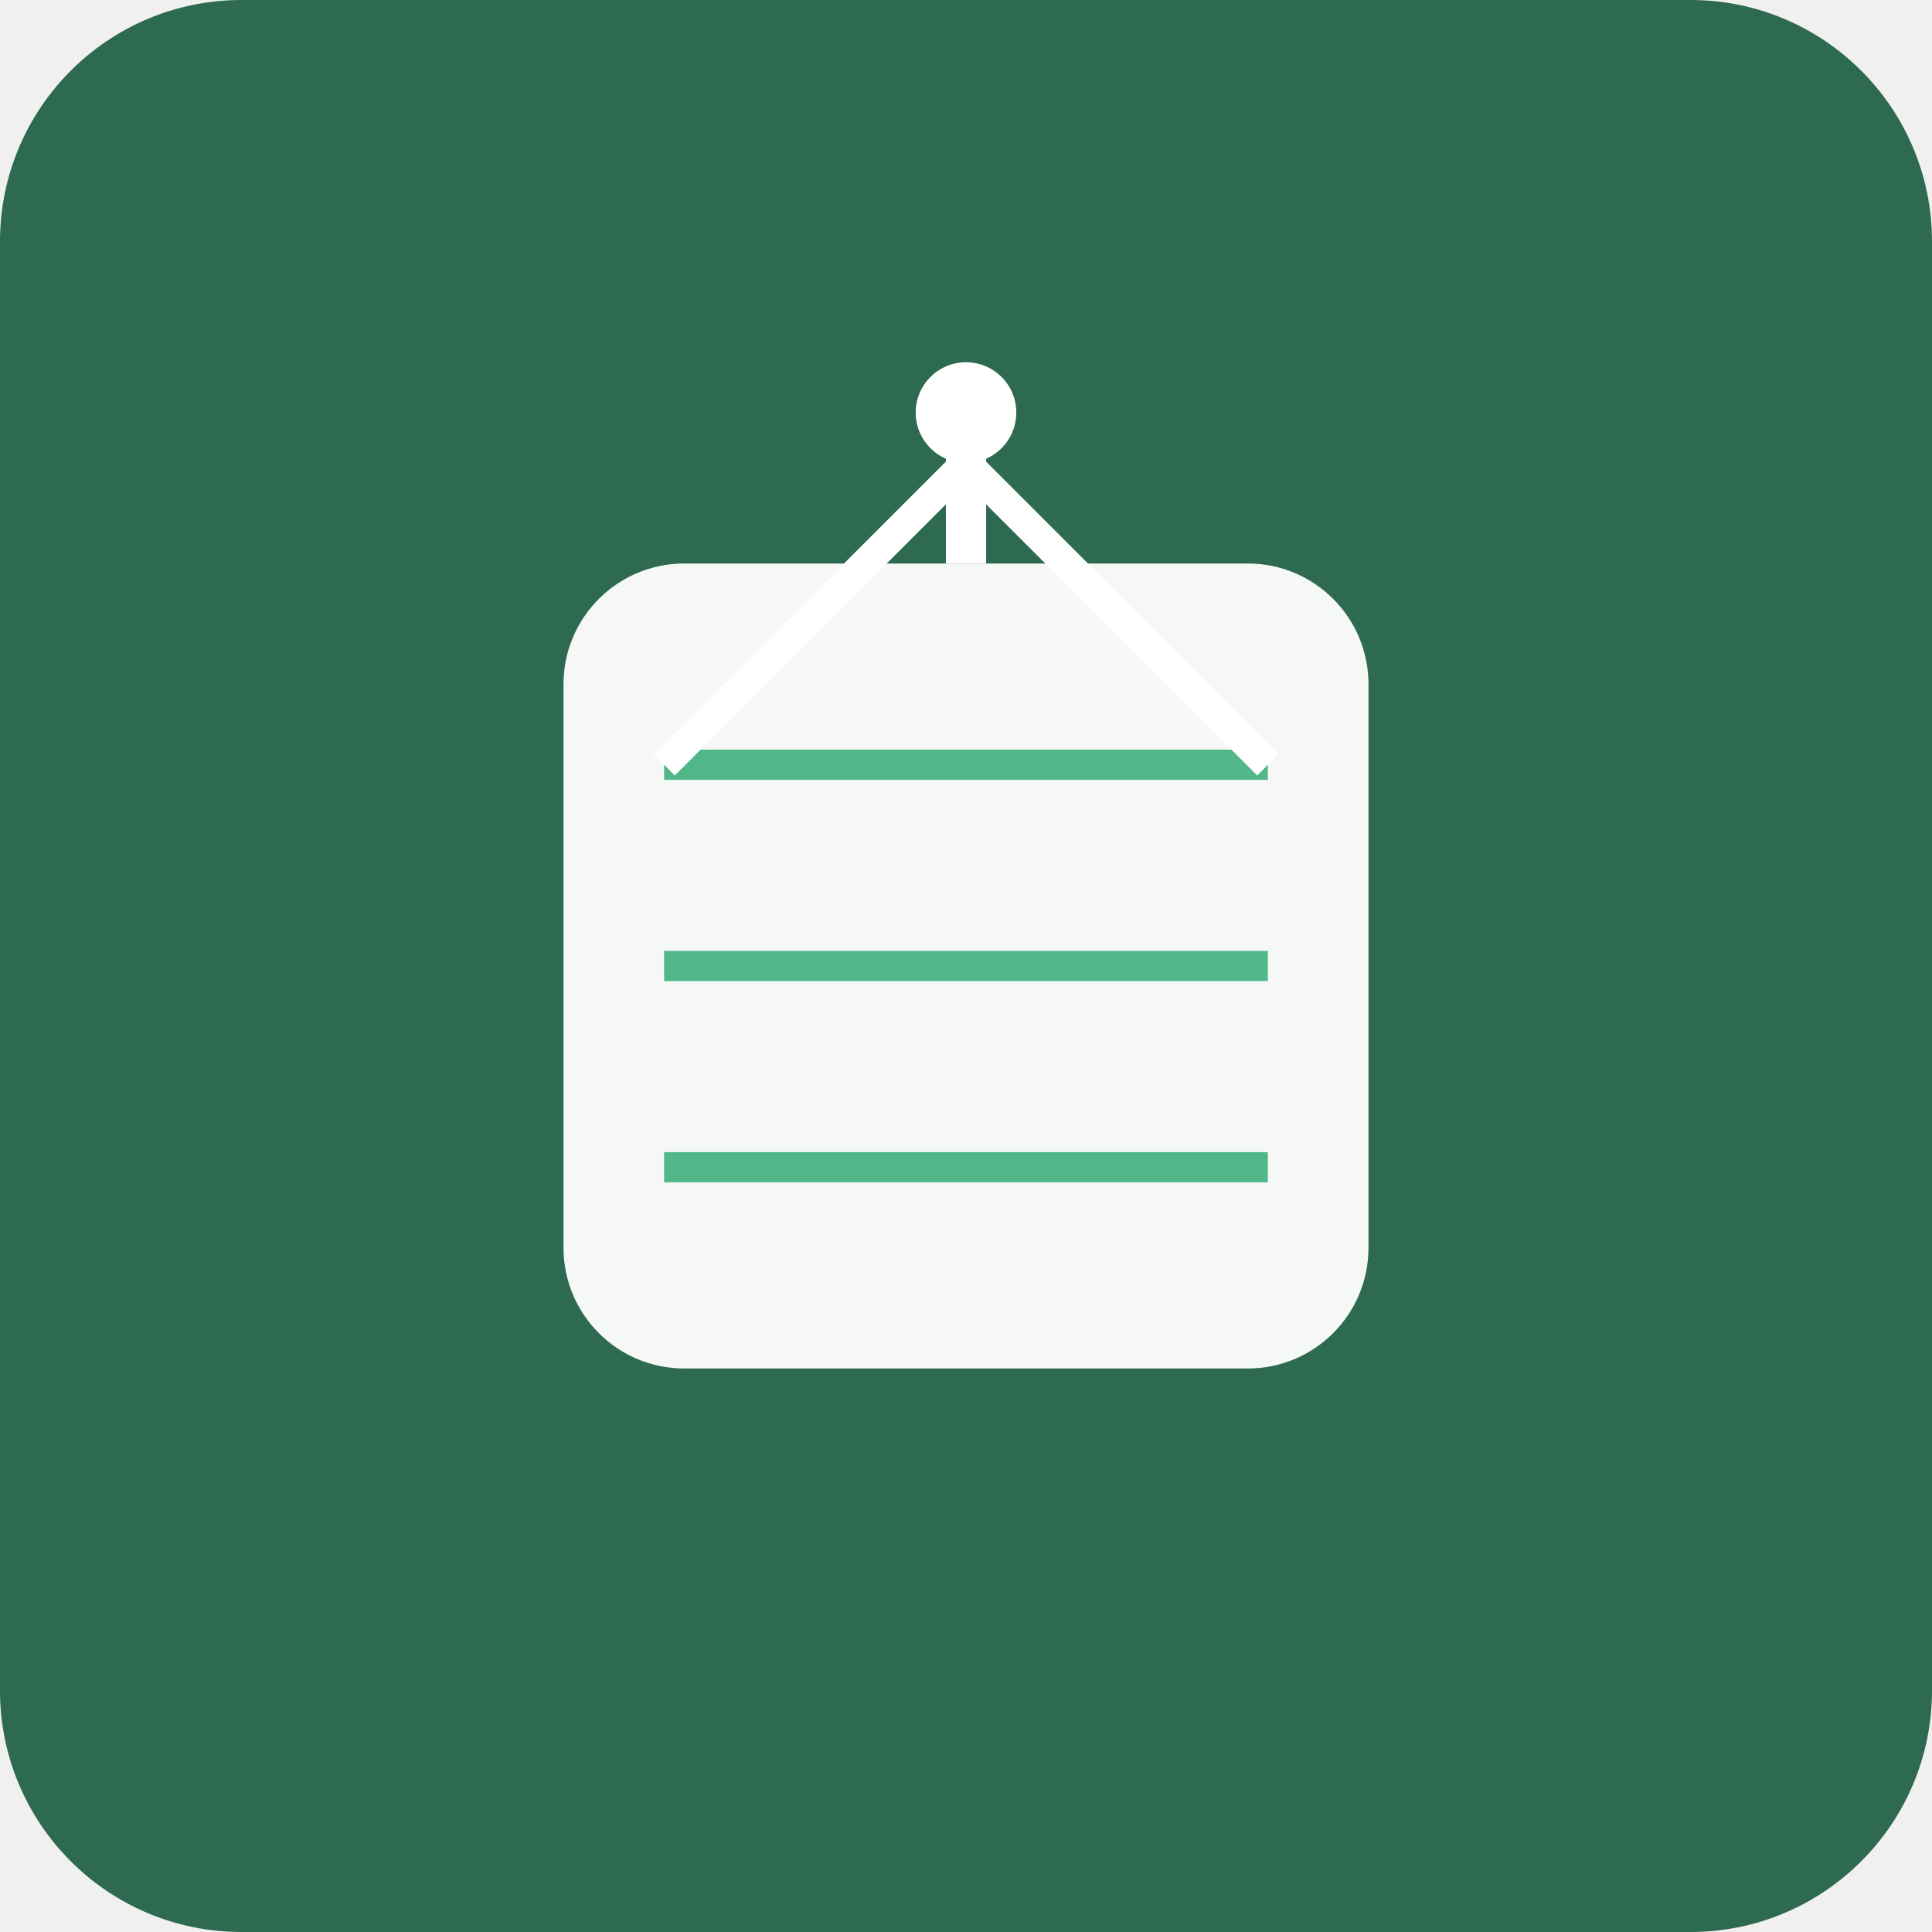
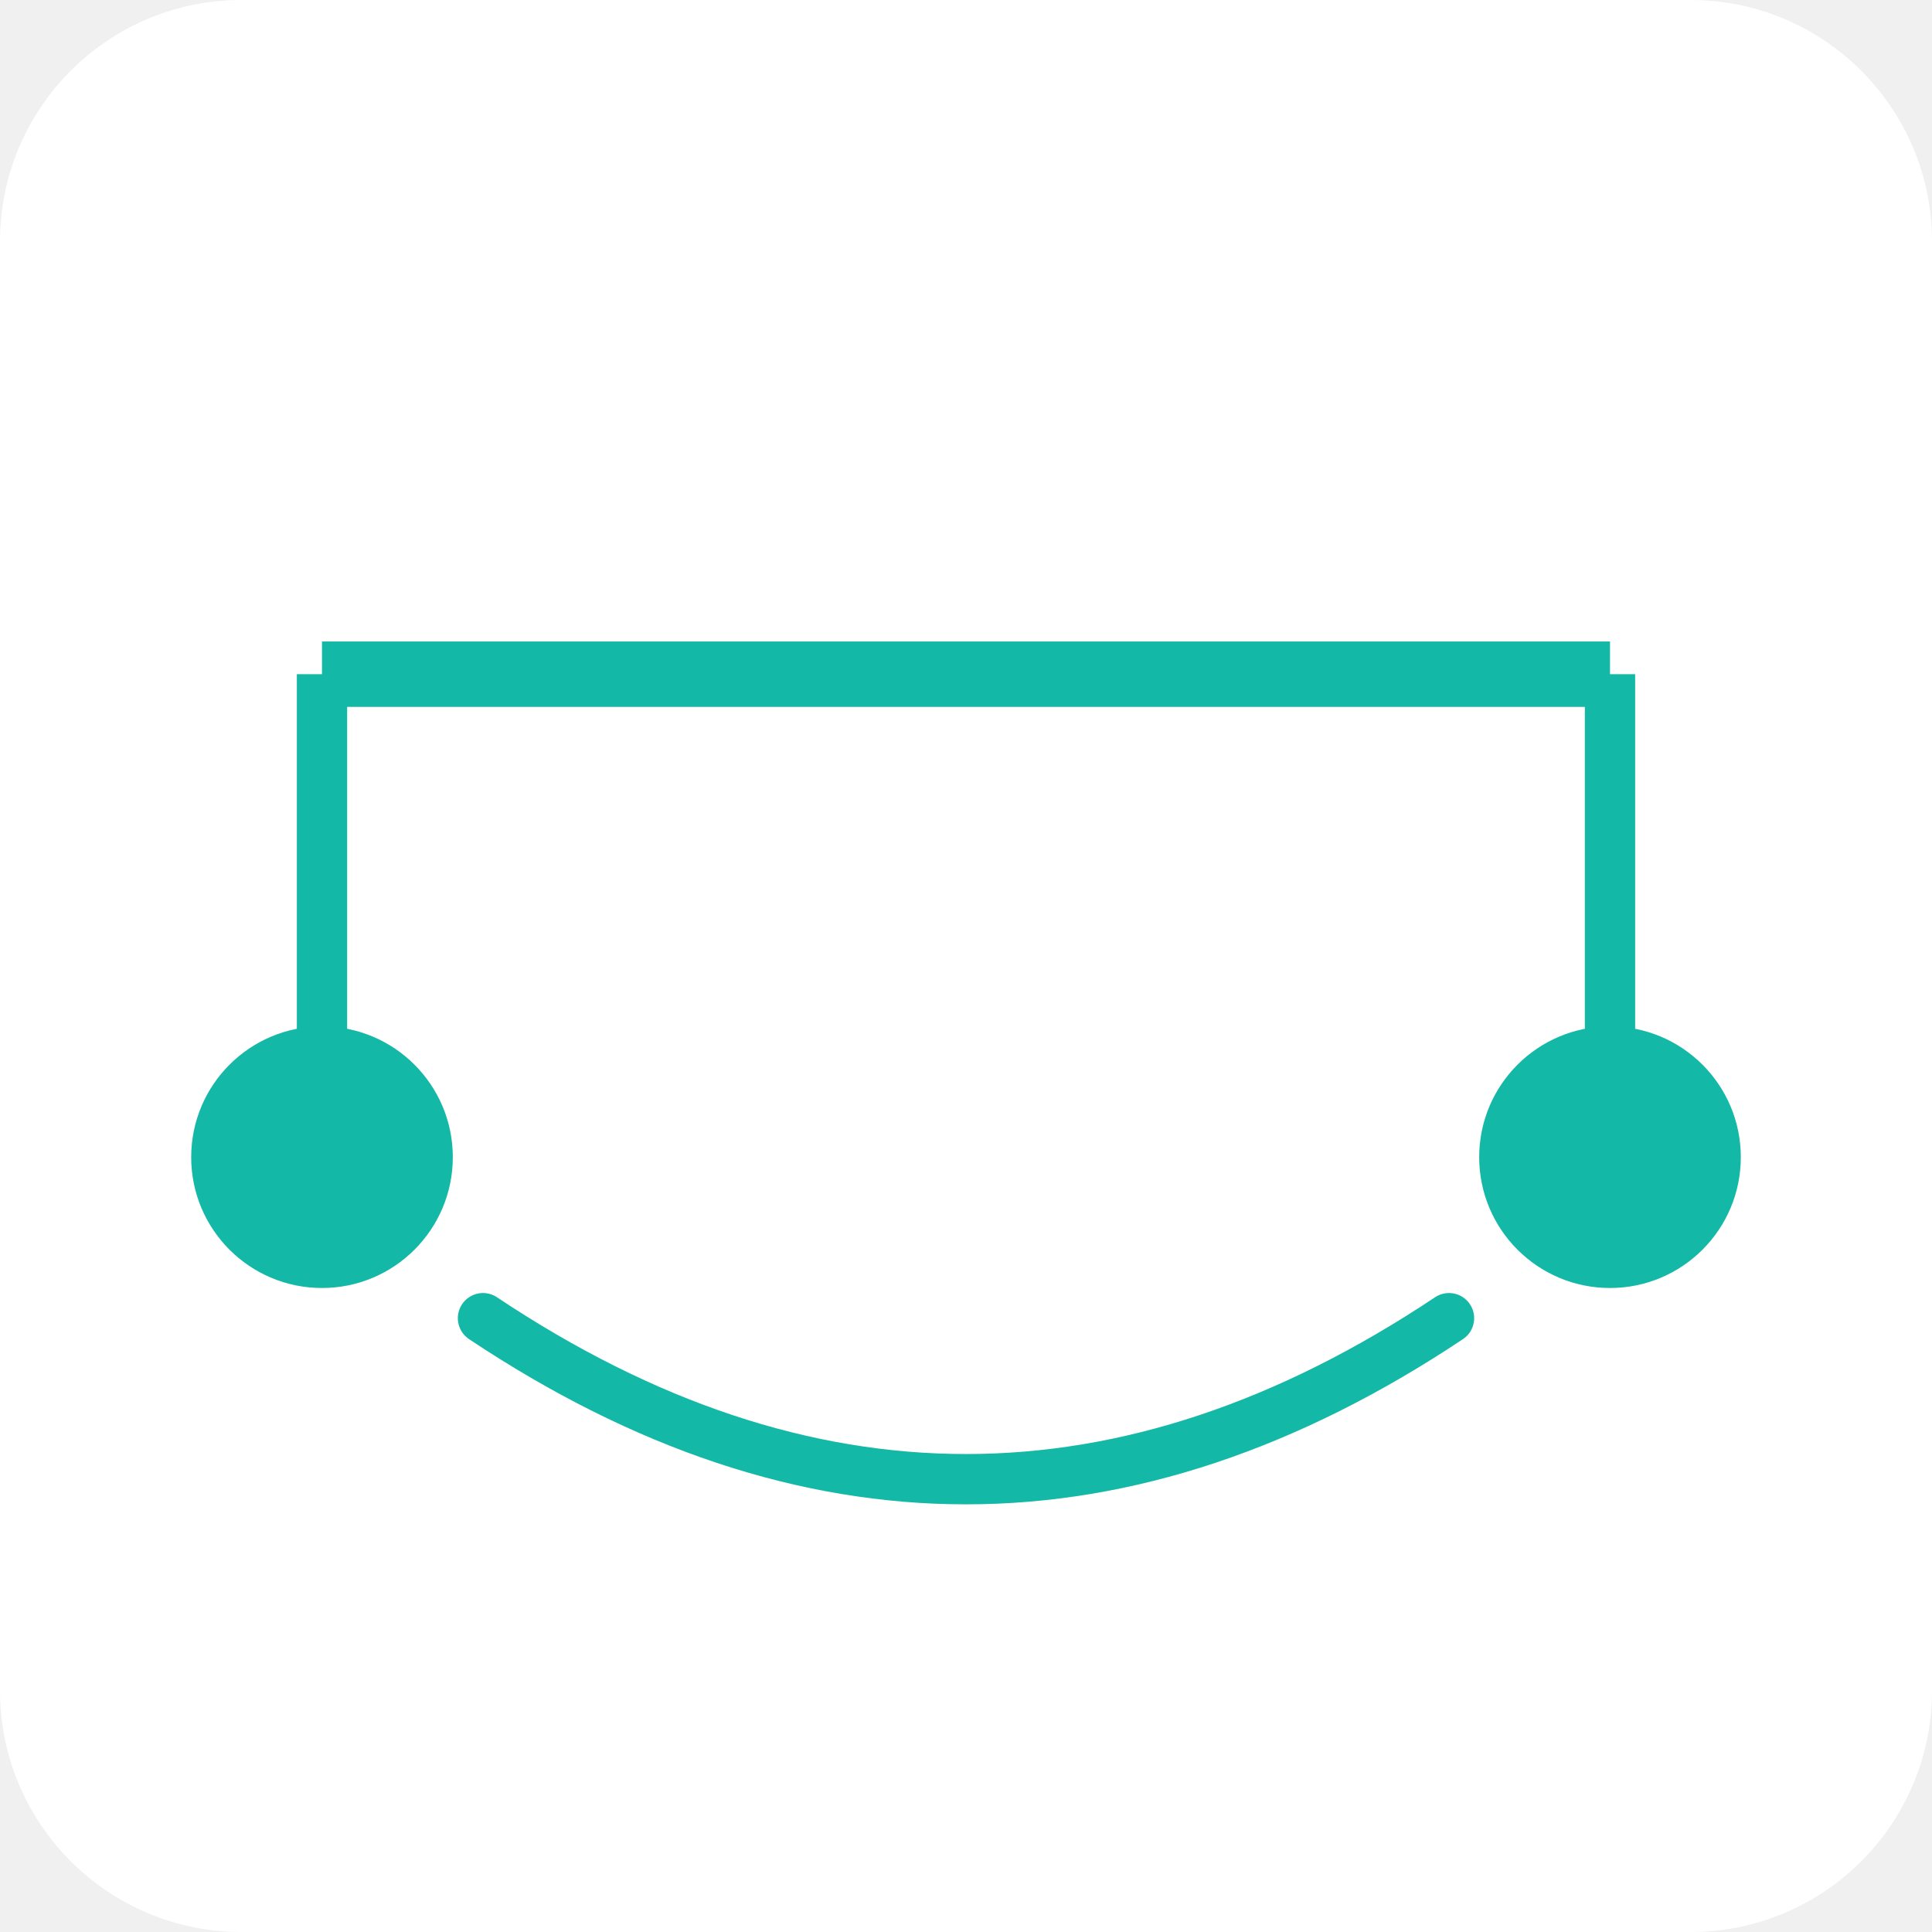
- <svg xmlns="http://www.w3.org/2000/svg" width="192" height="192" viewBox="0 0 192 192">
-   <rect width="192" height="192" rx="24" fill="#2D6A4F" />
-   <g transform="translate(96, 96)">
-     <rect x="-40" y="-40" width="80" height="80" rx="12" fill="white" opacity="0.95" />
-     <line x1="-30" y1="-20" x2="30" y2="-20" stroke="#52B788" stroke-width="3" />
-     <line x1="-30" y1="0" x2="30" y2="0" stroke="#52B788" stroke-width="3" />
-     <line x1="-30" y1="20" x2="30" y2="20" stroke="#52B788" stroke-width="3" />
-     <line x1="0" y1="-40" x2="0" y2="-55" stroke="white" stroke-width="4" />
-     <circle cx="0" cy="-55" r="5" fill="white" />
-     <line x1="0" y1="-50" x2="-30" y2="-20" stroke="white" stroke-width="3" />
-     <line x1="0" y1="-50" x2="30" y2="-20" stroke="white" stroke-width="3" />
+ <svg xmlns="http://www.w3.org/2000/svg" width="192" height="192" viewBox="0 0 192 192" fill="none">
+   <rect width="192" height="192" fill="#ffffff" rx="24" />
+   <g transform="translate(32, 43)">
+     <line x1="0" y1="24" x2="128" y2="24" stroke="#14B8A6" stroke-width="6.5" />
+     <line x1="0" y1="24" x2="0" y2="72" stroke="#14B8A6" stroke-width="5" />
+     <line x1="128" y1="24" x2="128" y2="72" stroke="#14B8A6" stroke-width="5" />
+     <circle cx="0" cy="72" r="13" fill="#14B8A6" />
+     <circle cx="128" cy="72" r="13" fill="#14B8A6" />
+     <path d="M16 88 Q64 120 112 88" stroke="#14B8A6" stroke-width="5" stroke-linecap="round" />
  </g>
</svg>
